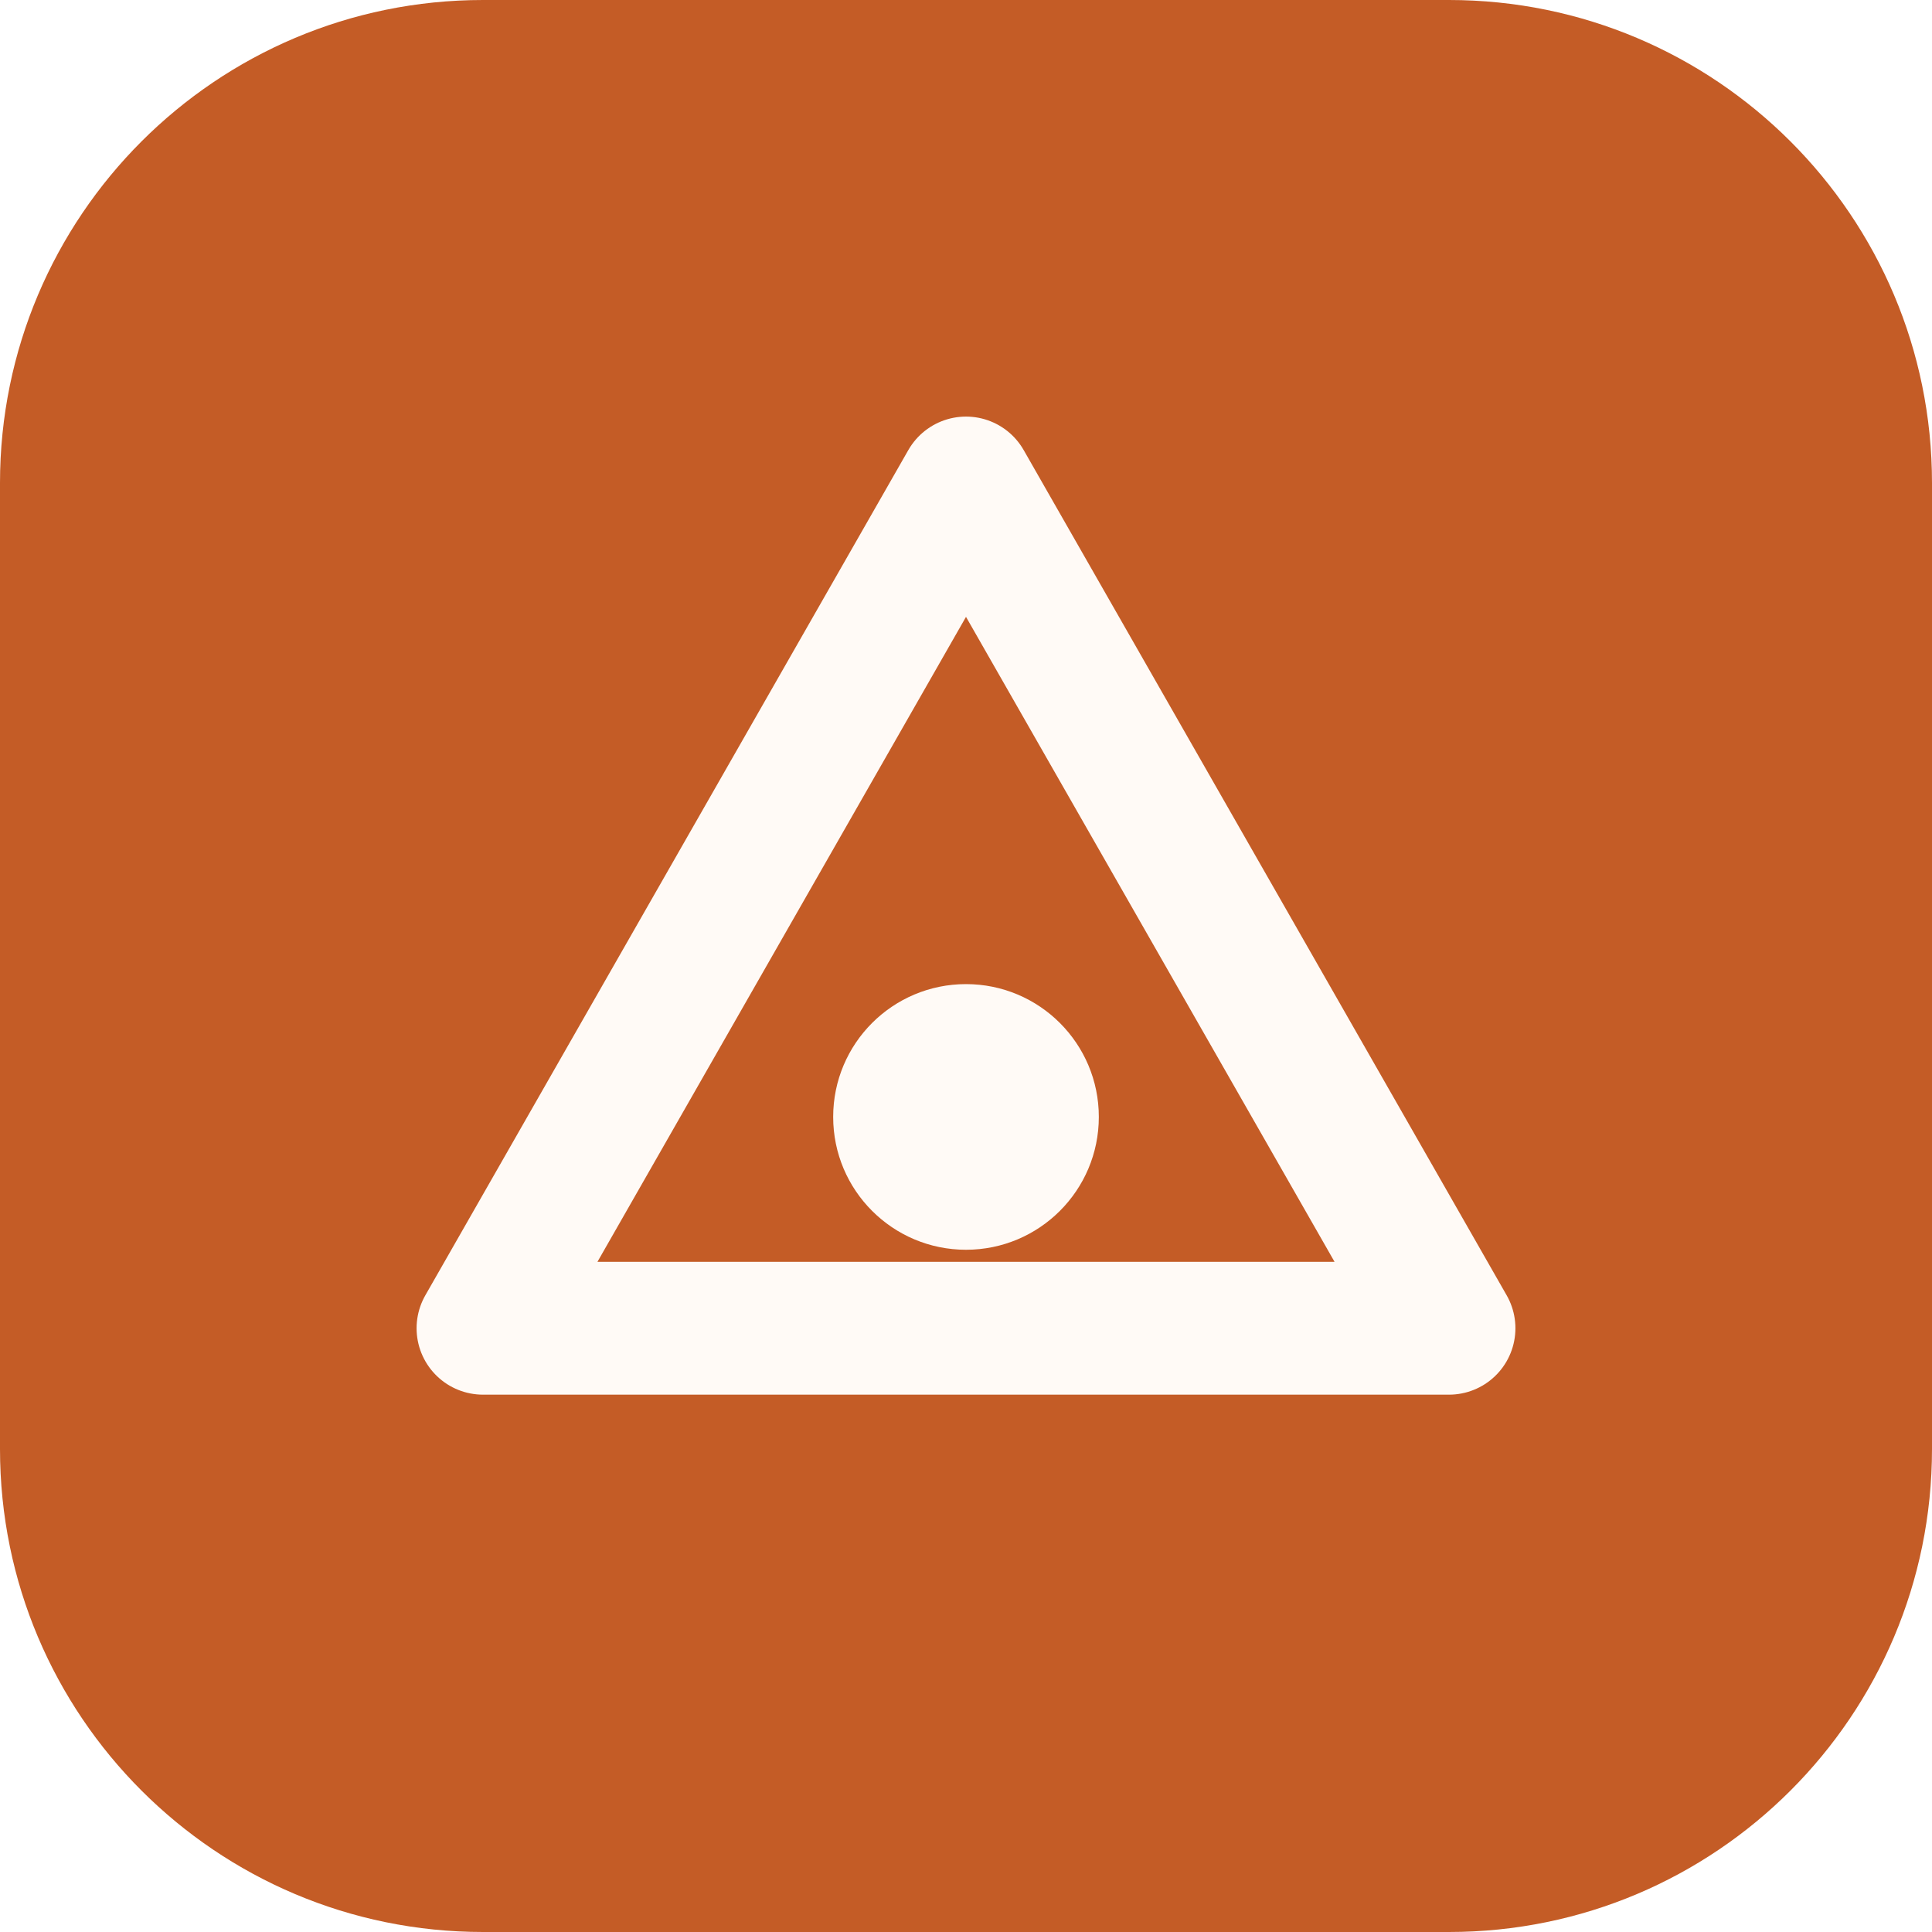
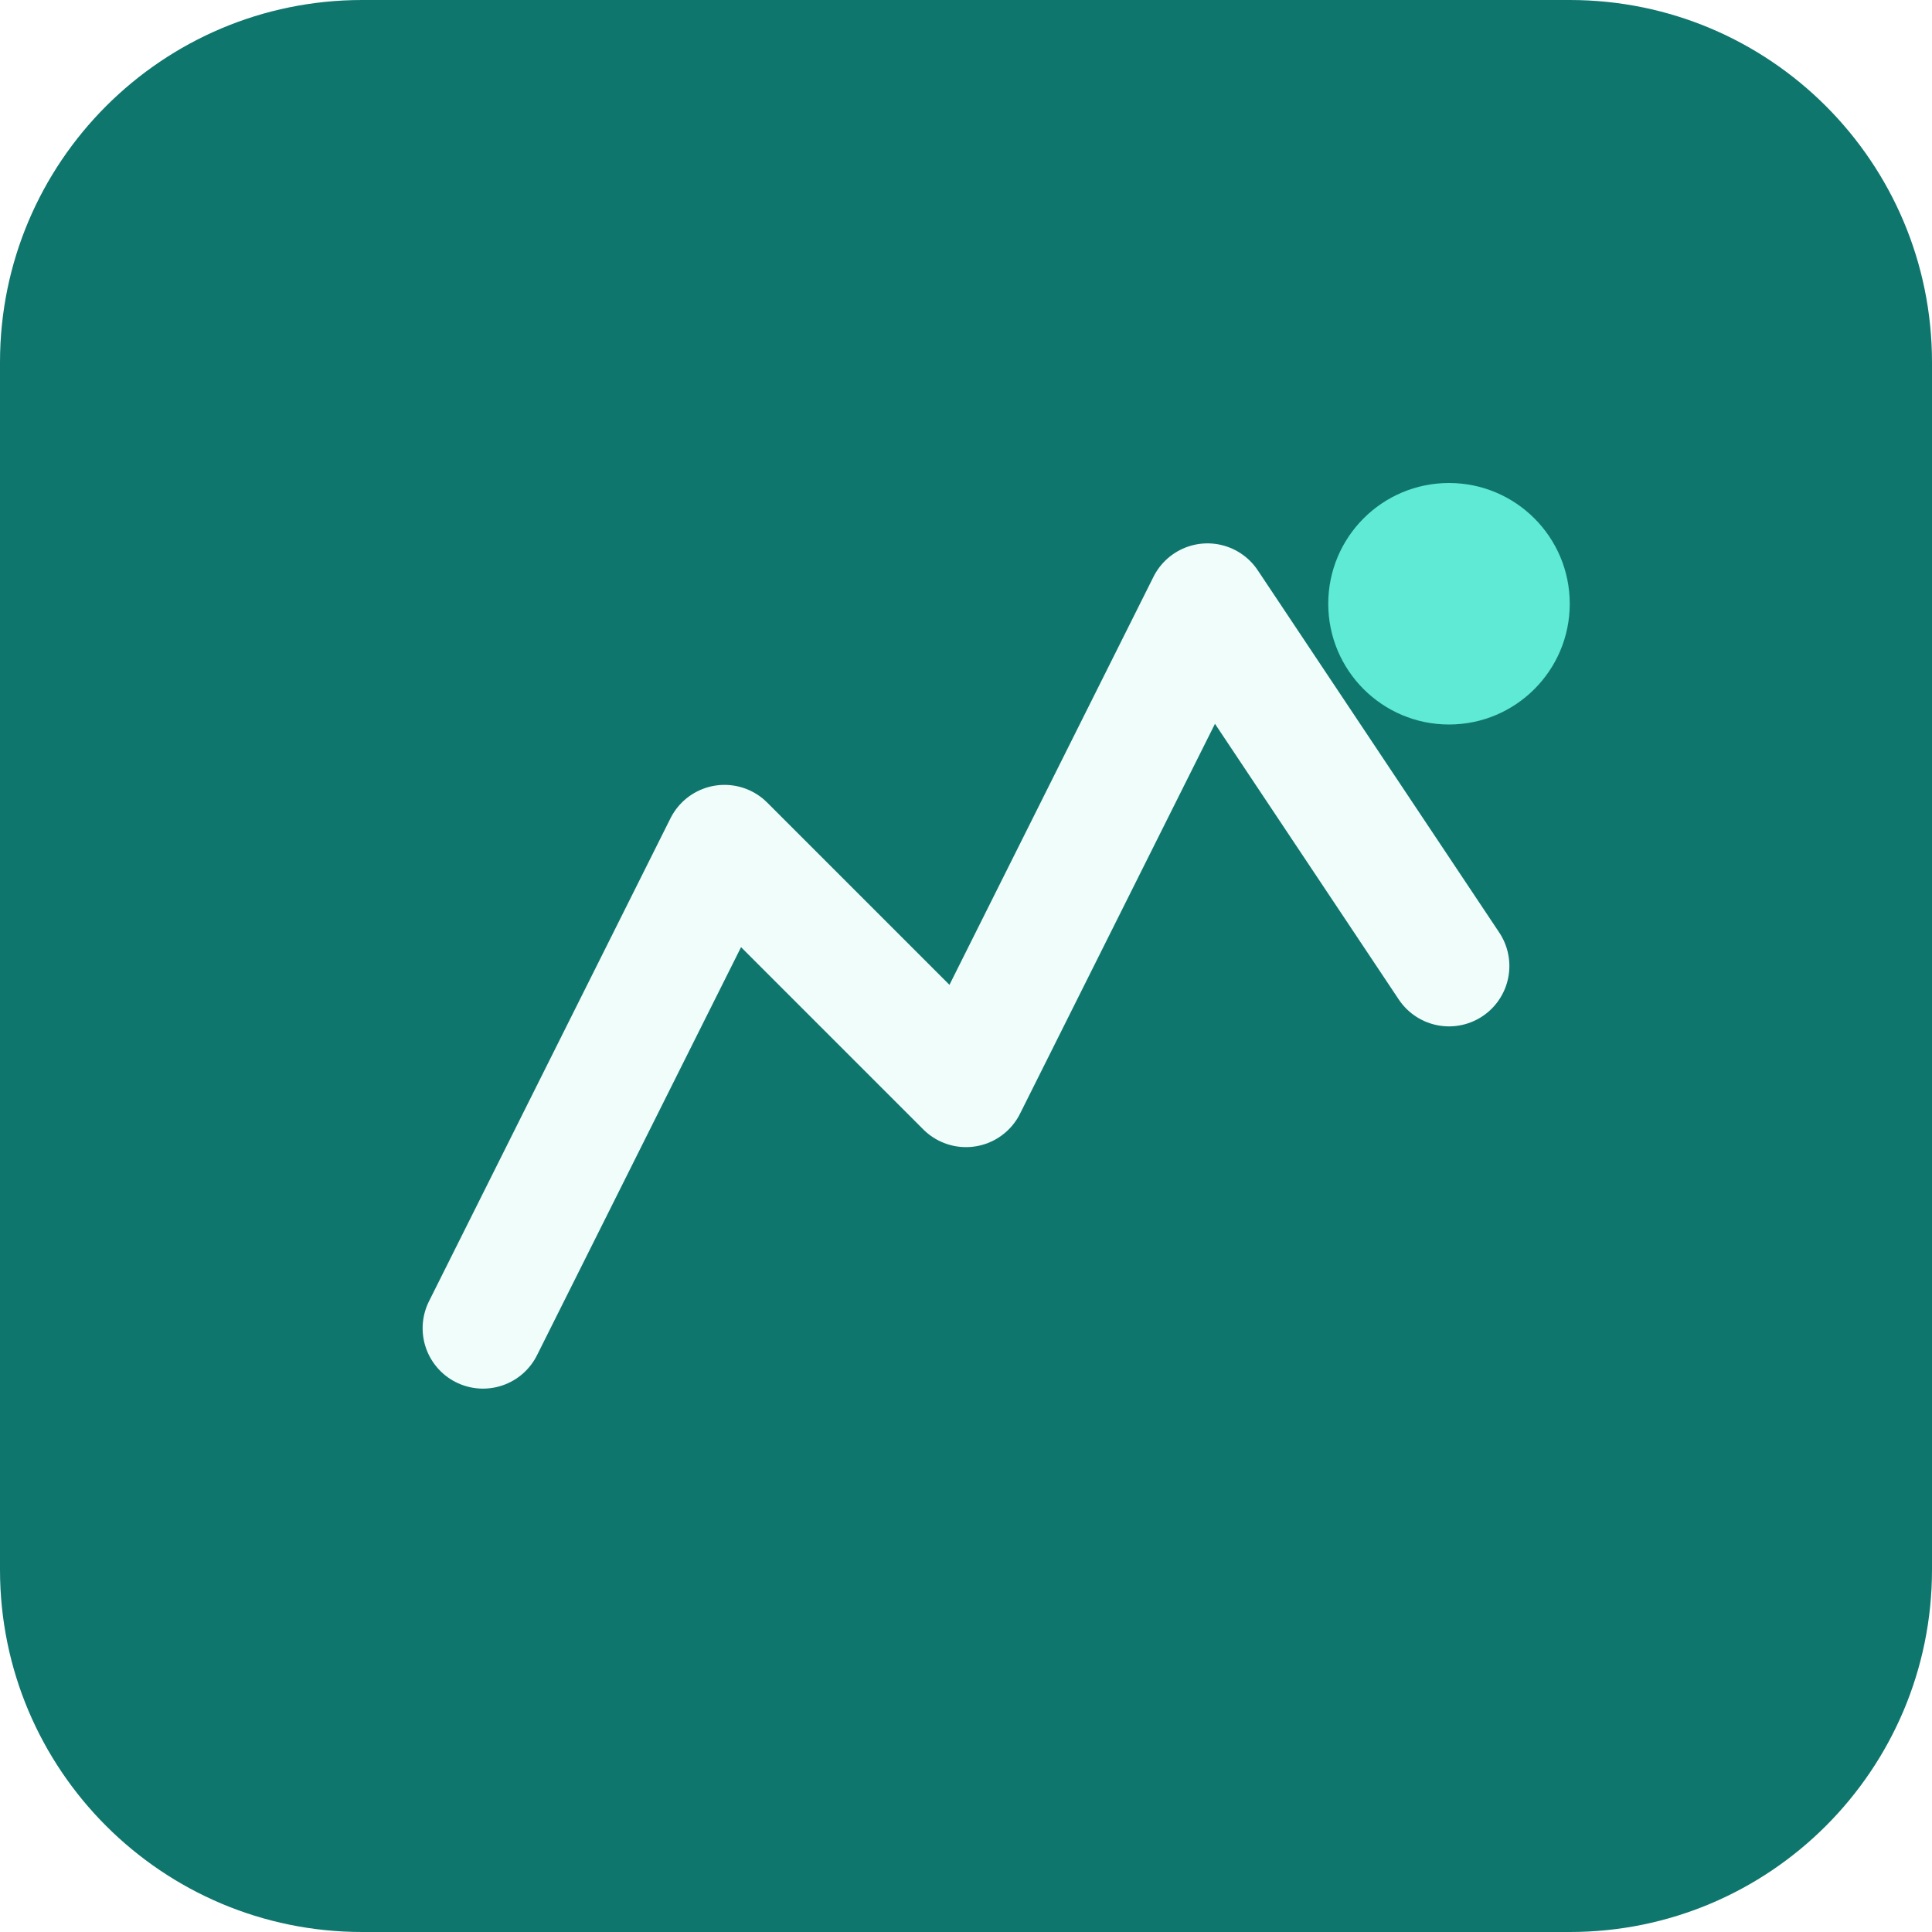
<svg xmlns="http://www.w3.org/2000/svg" viewBox="0 0 32 32" fill="none">
-   <rect width="32" height="32" rx="8" fill="#c45c26" />
-   <path d="M8 22 L16 8 L24 22 Z" stroke="#fffaf6" stroke-width="2.2" stroke-linejoin="round" fill="none" />
-   <circle cx="16" cy="18.5" r="2.2" fill="#fffaf6" />
+   <rect width="32" height="32" rx="6" fill="#0f766e" />
+   <path d="M8 22 L12 14 L16 18 L20 10 L24 16" stroke="#f0fdfa" stroke-width="2" stroke-linecap="round" stroke-linejoin="round" fill="none" />
+   <circle cx="24" cy="10" r="2" fill="#5eead4" />
</svg>
